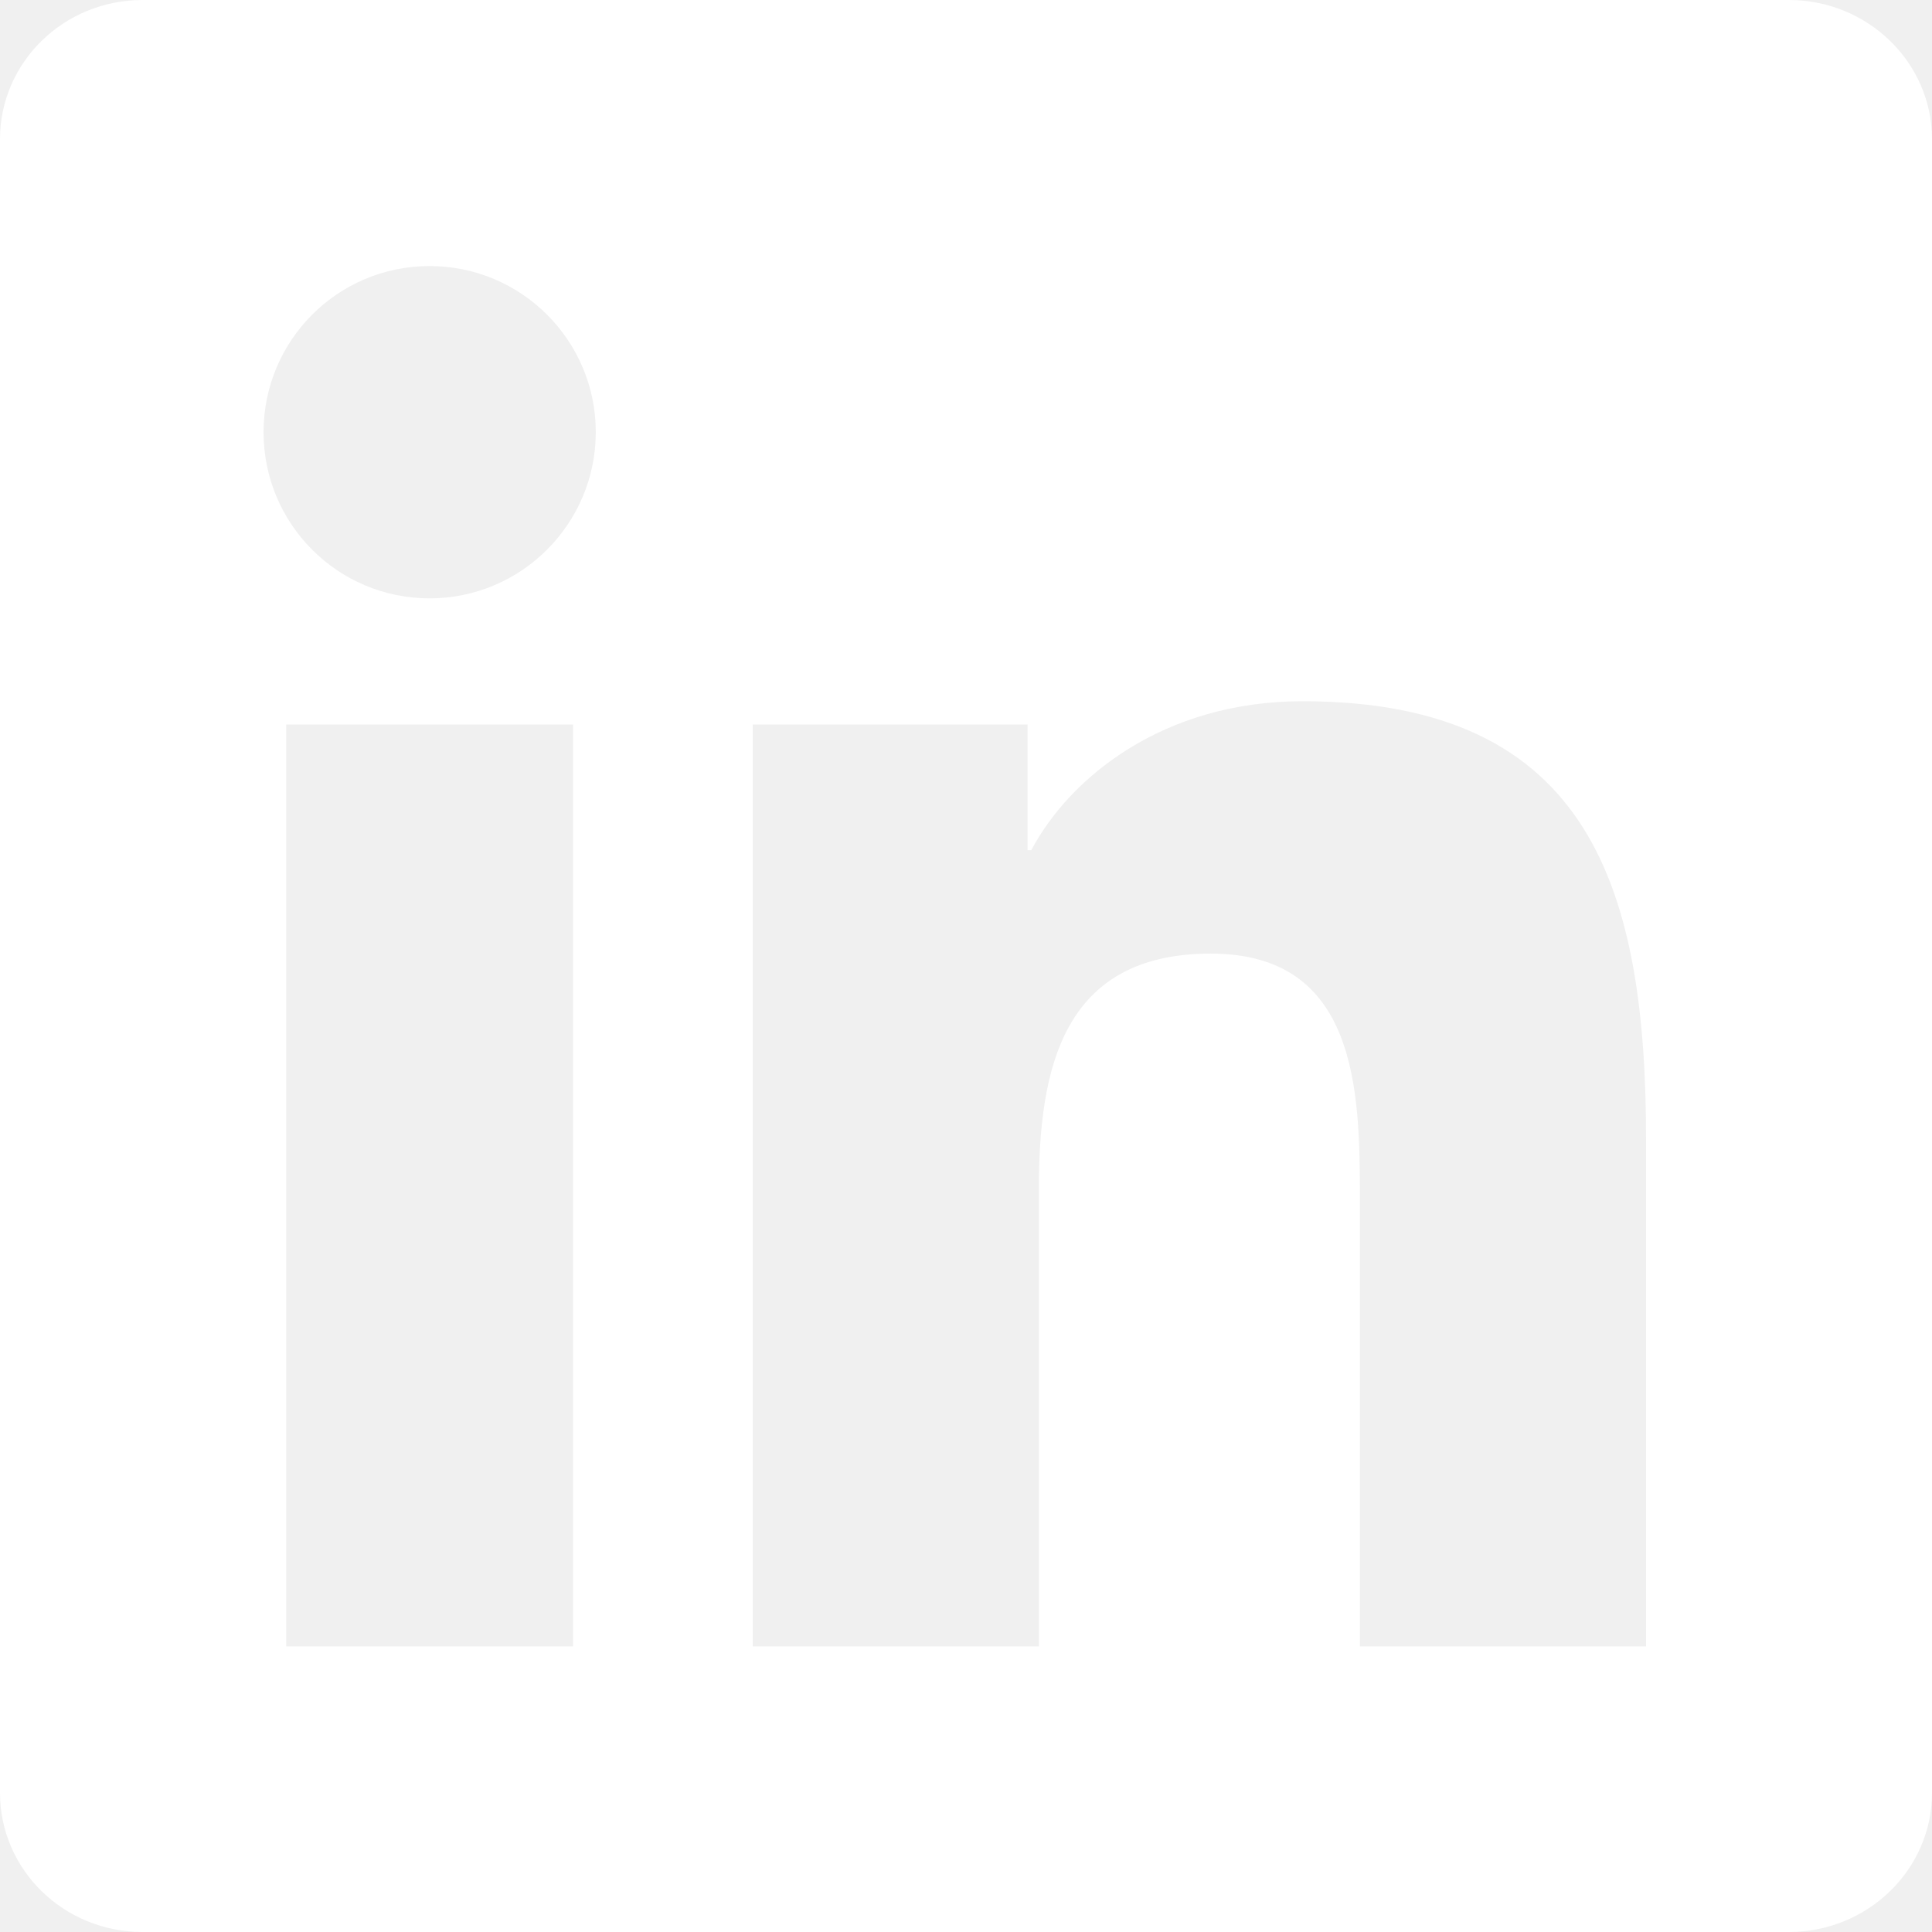
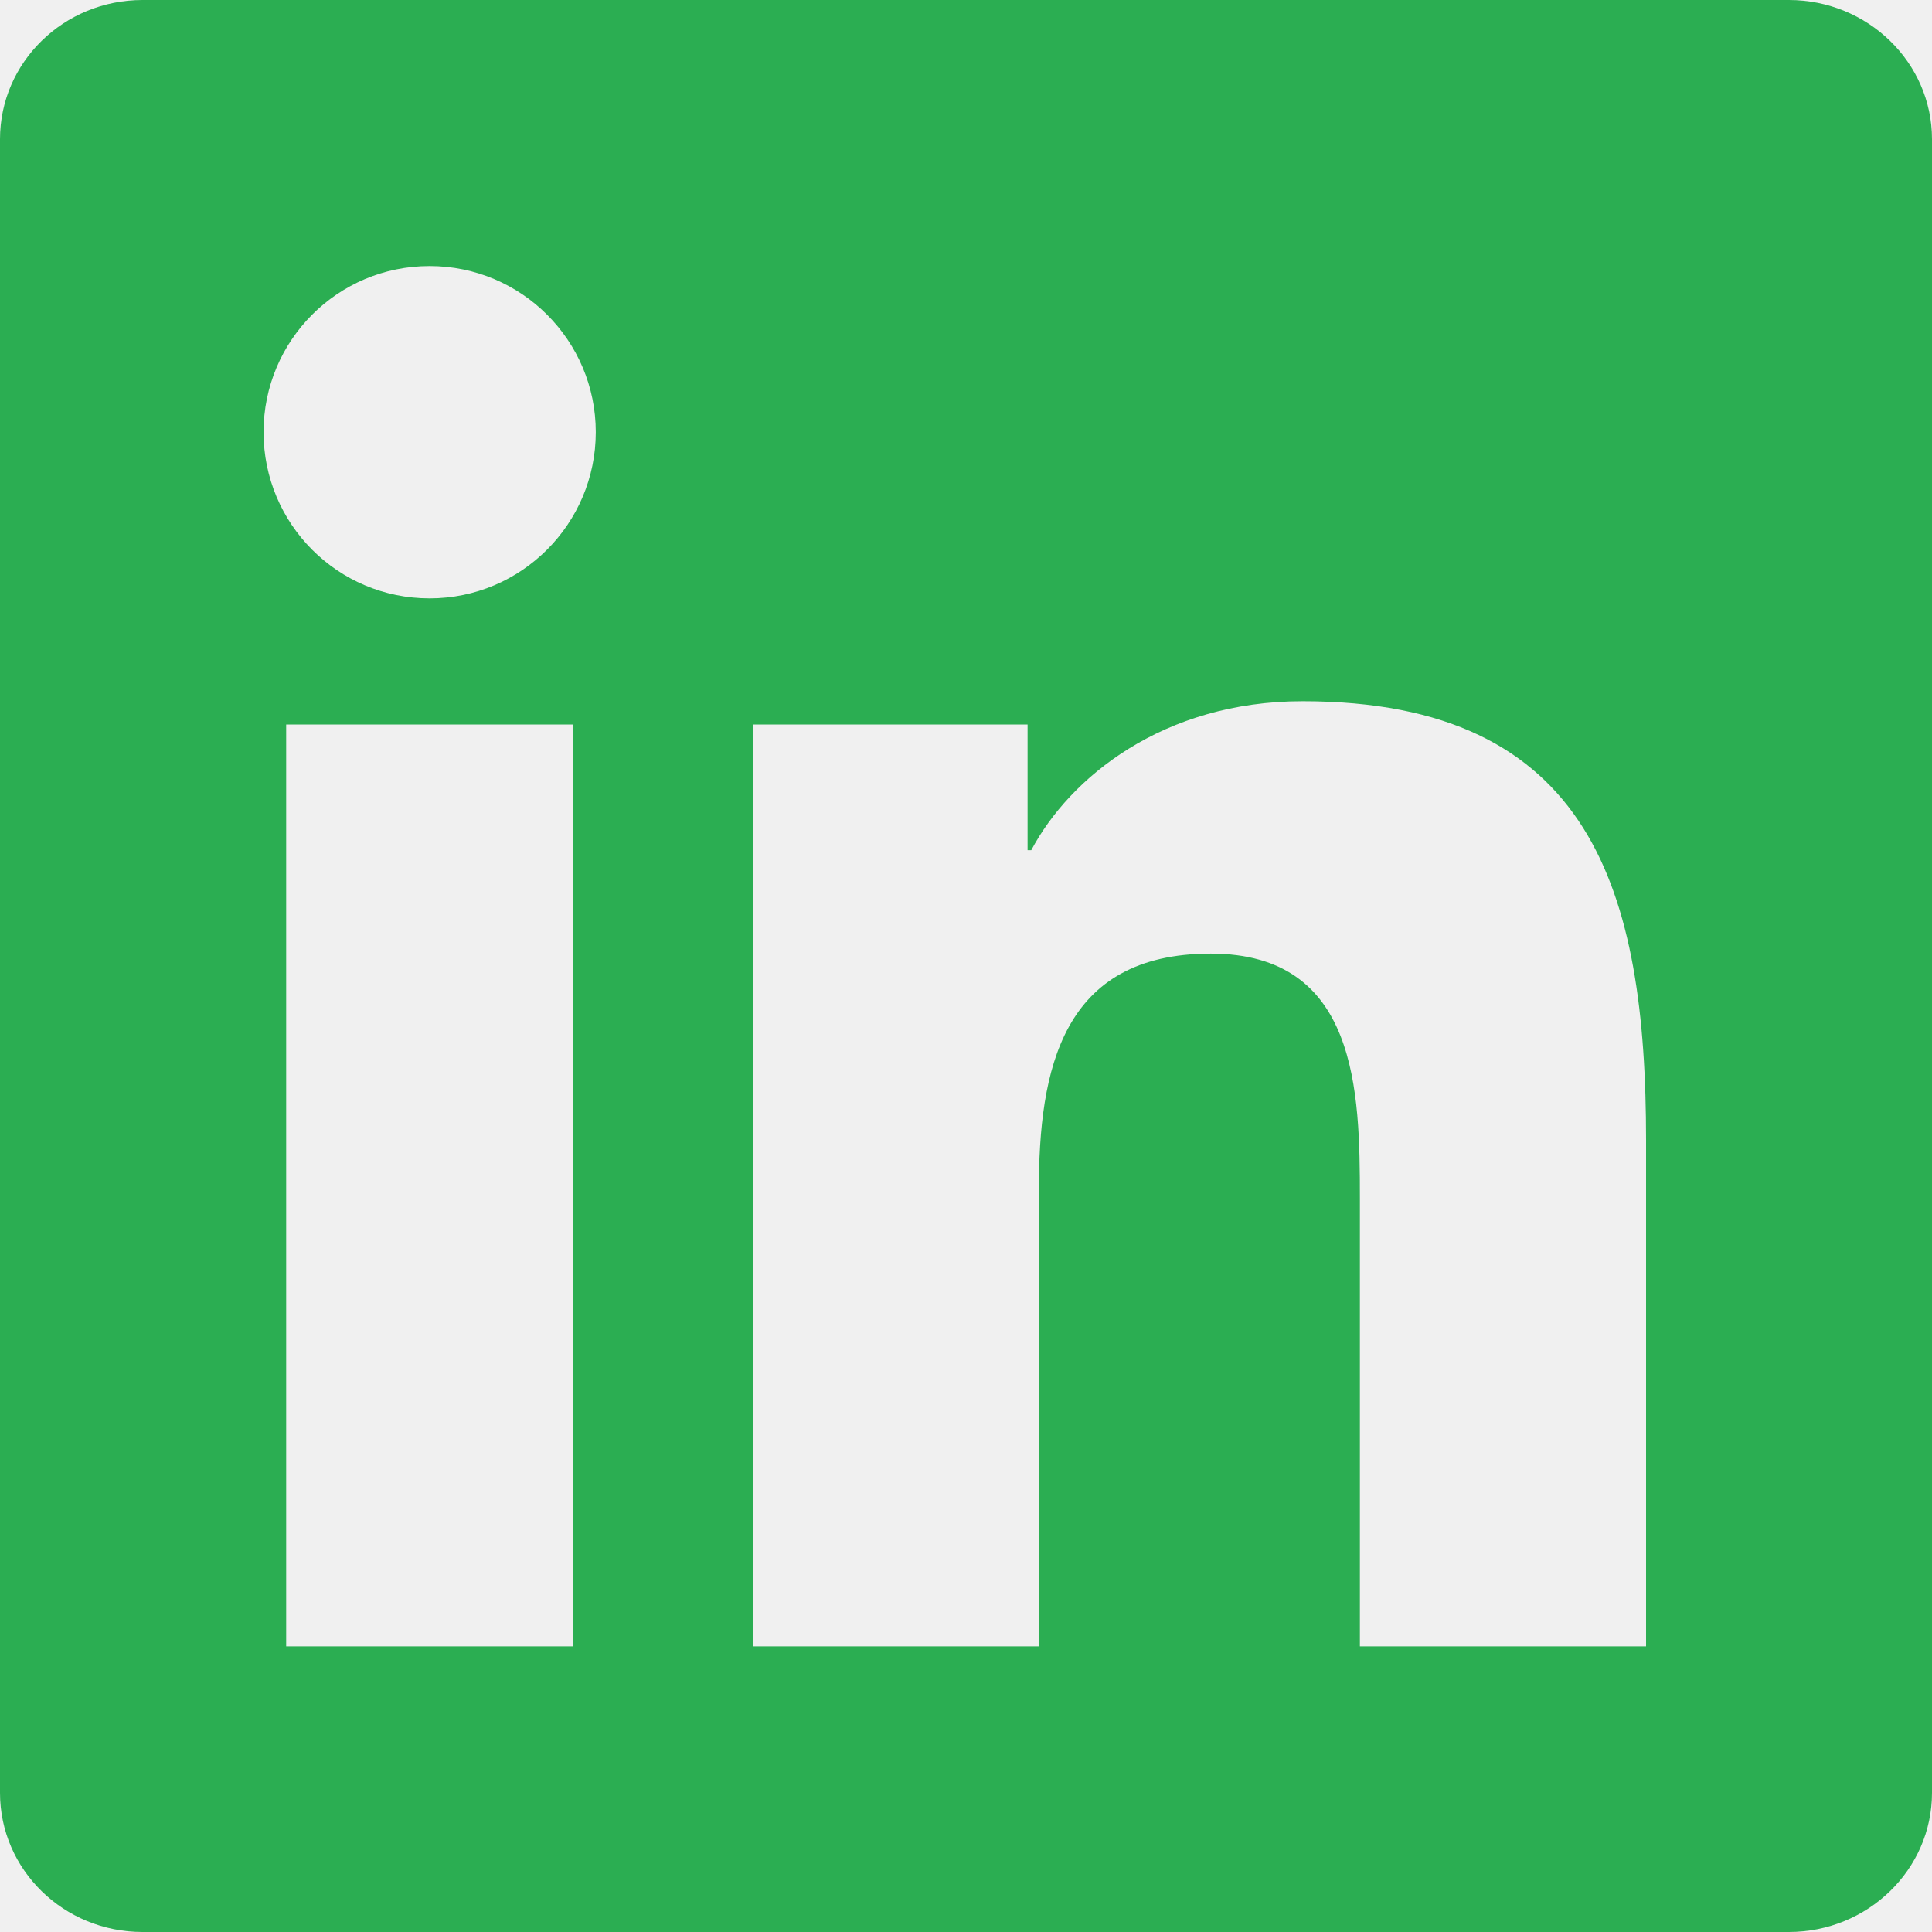
- <svg xmlns="http://www.w3.org/2000/svg" fill="#ffffff" role="img" viewBox="0 0 24 24">
+ <svg xmlns="http://www.w3.org/2000/svg" fill="#2bae52" role="img" viewBox="0 0 24 24">
  <path d="M20.447 20.452h-3.554v-5.569c0-1.328-.027-3.037-1.852-3.037-1.853 0-2.136 1.445-2.136 2.939v5.667H9.351V9h3.414v1.561h.046c.477-.9 1.637-1.85 3.37-1.85 3.601 0 4.267 2.37 4.267 5.455v6.286zM5.337 7.433c-1.144 0-2.063-.926-2.063-2.065 0-1.138.92-2.063 2.063-2.063 1.14 0 2.064.925 2.064 2.063 0 1.139-.925 2.065-2.064 2.065zm1.782 13.019H3.555V9h3.564v11.452zM22.225 0H1.771C.792 0 0 .774 0 1.729v20.542C0 23.227.792 24 1.771 24h20.451C23.2 24 24 23.227 24 22.271V1.729C24 .774 23.2 0 22.222 0h.003z" />
</svg>
